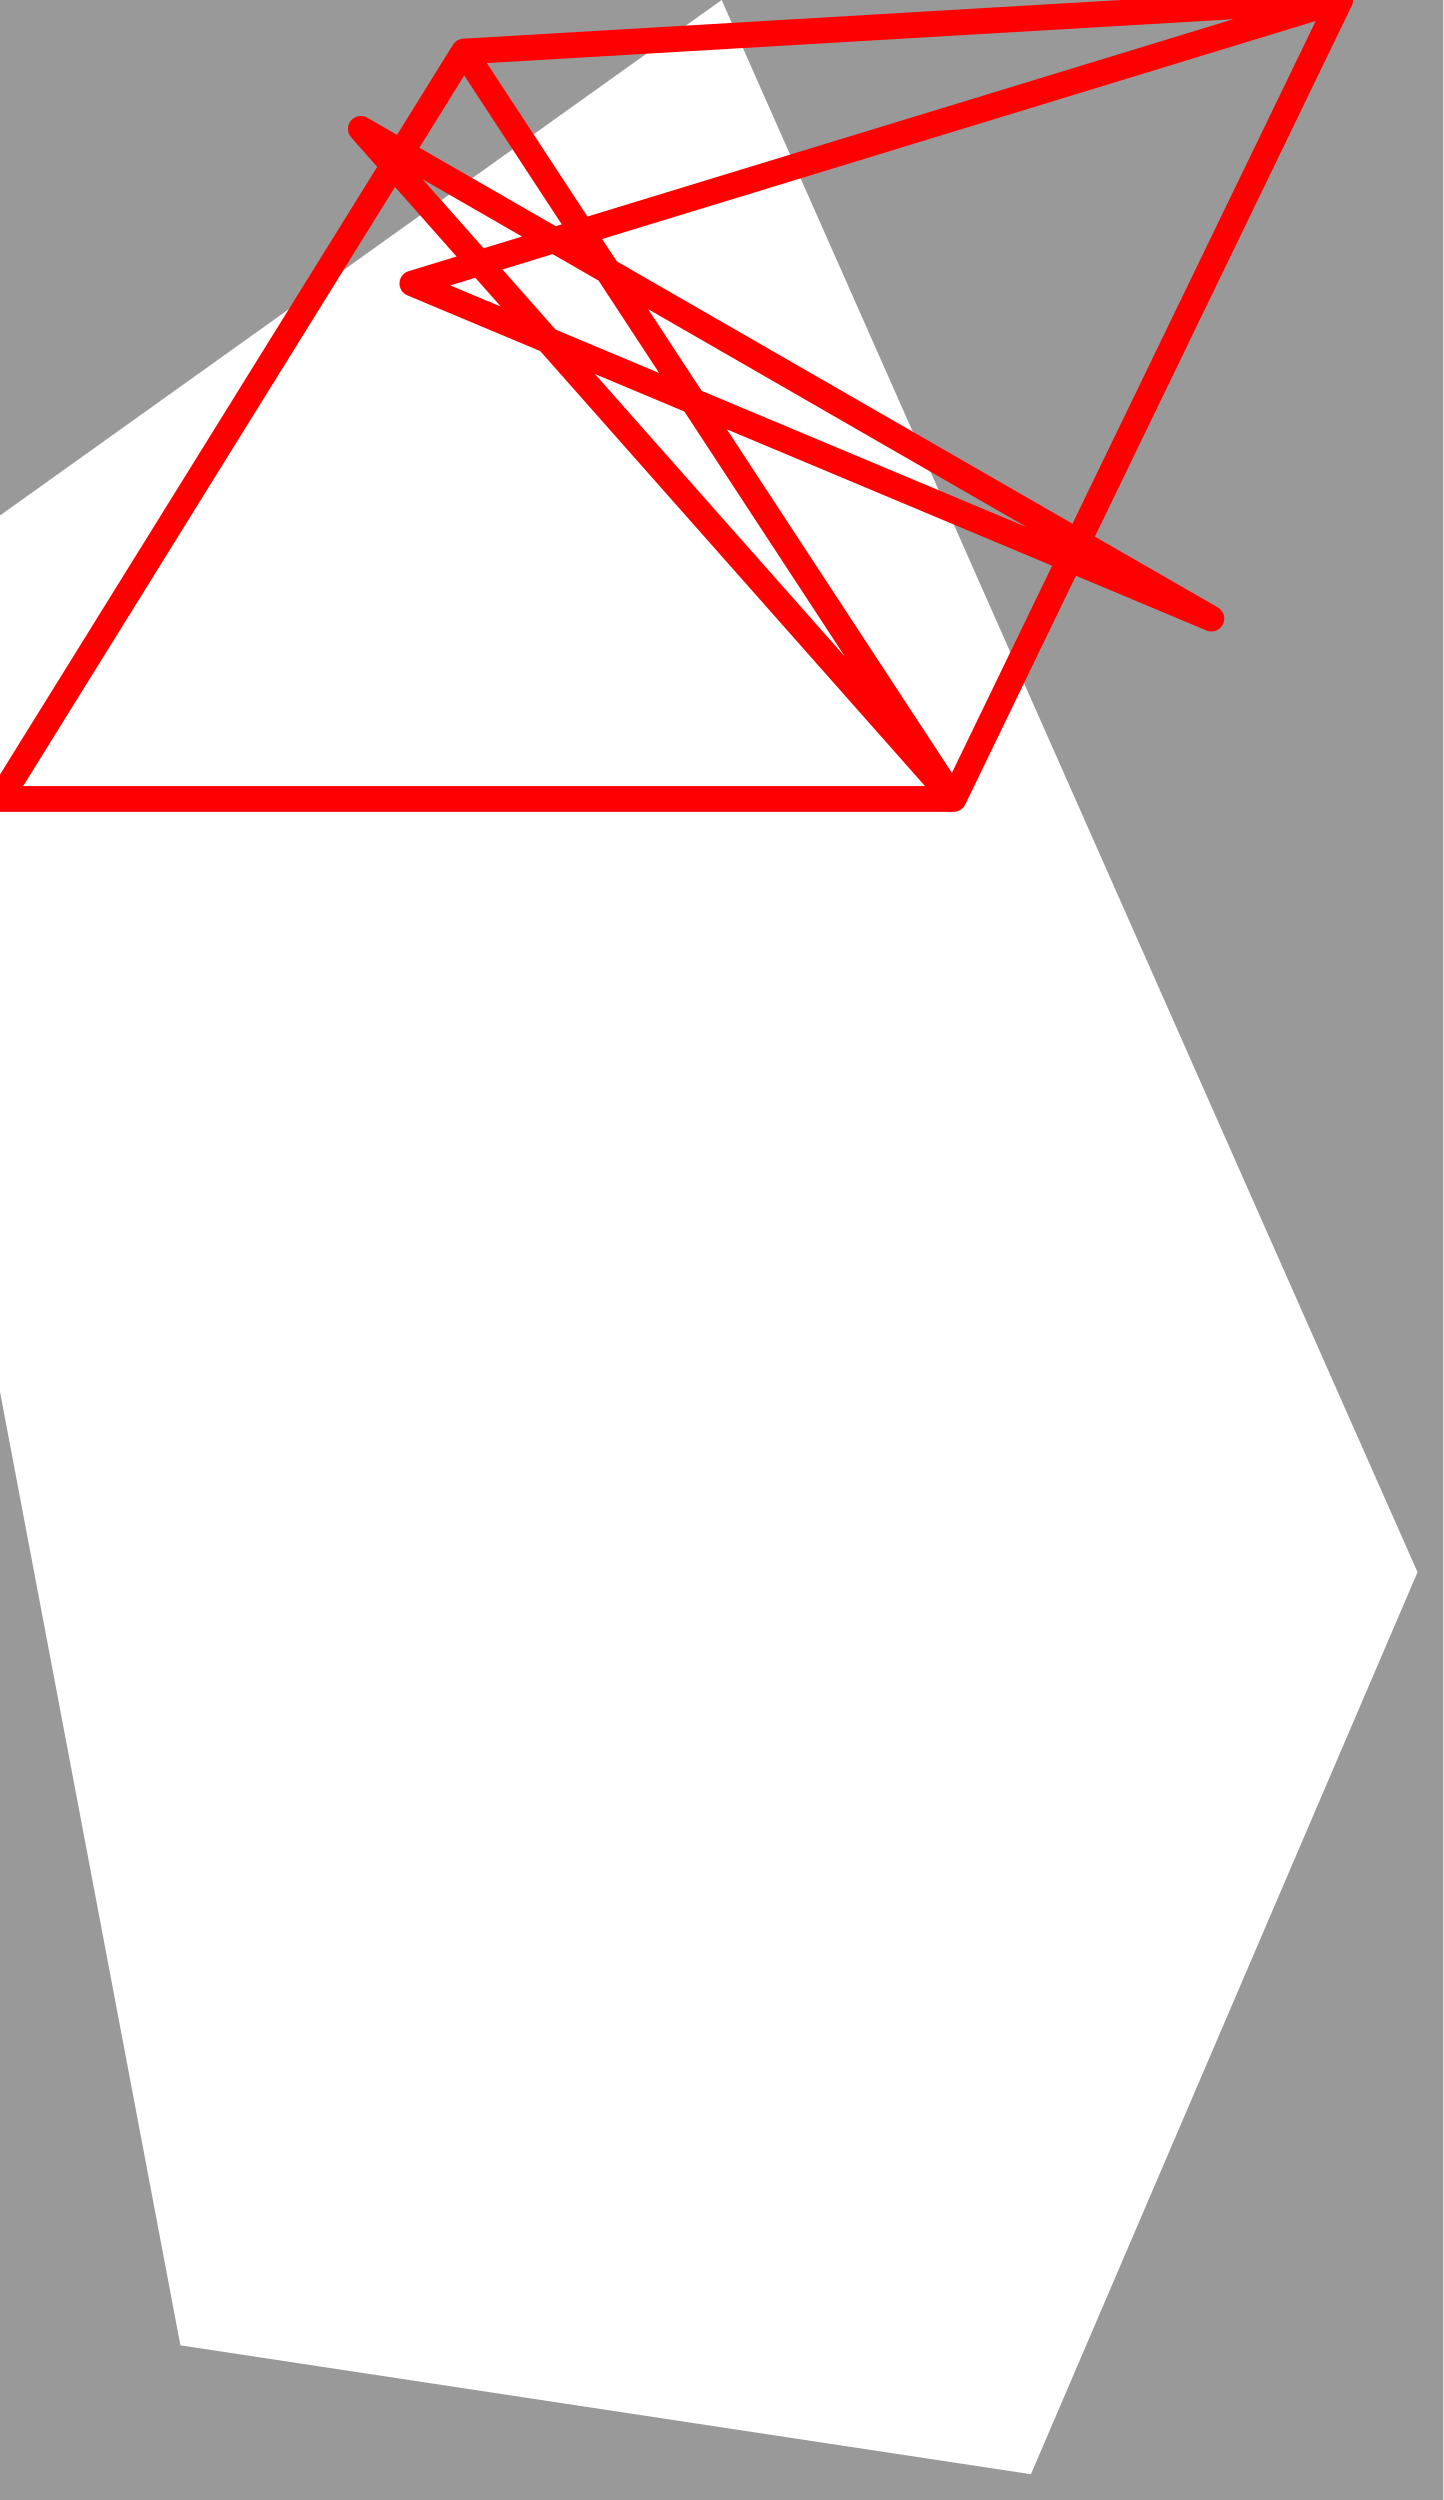
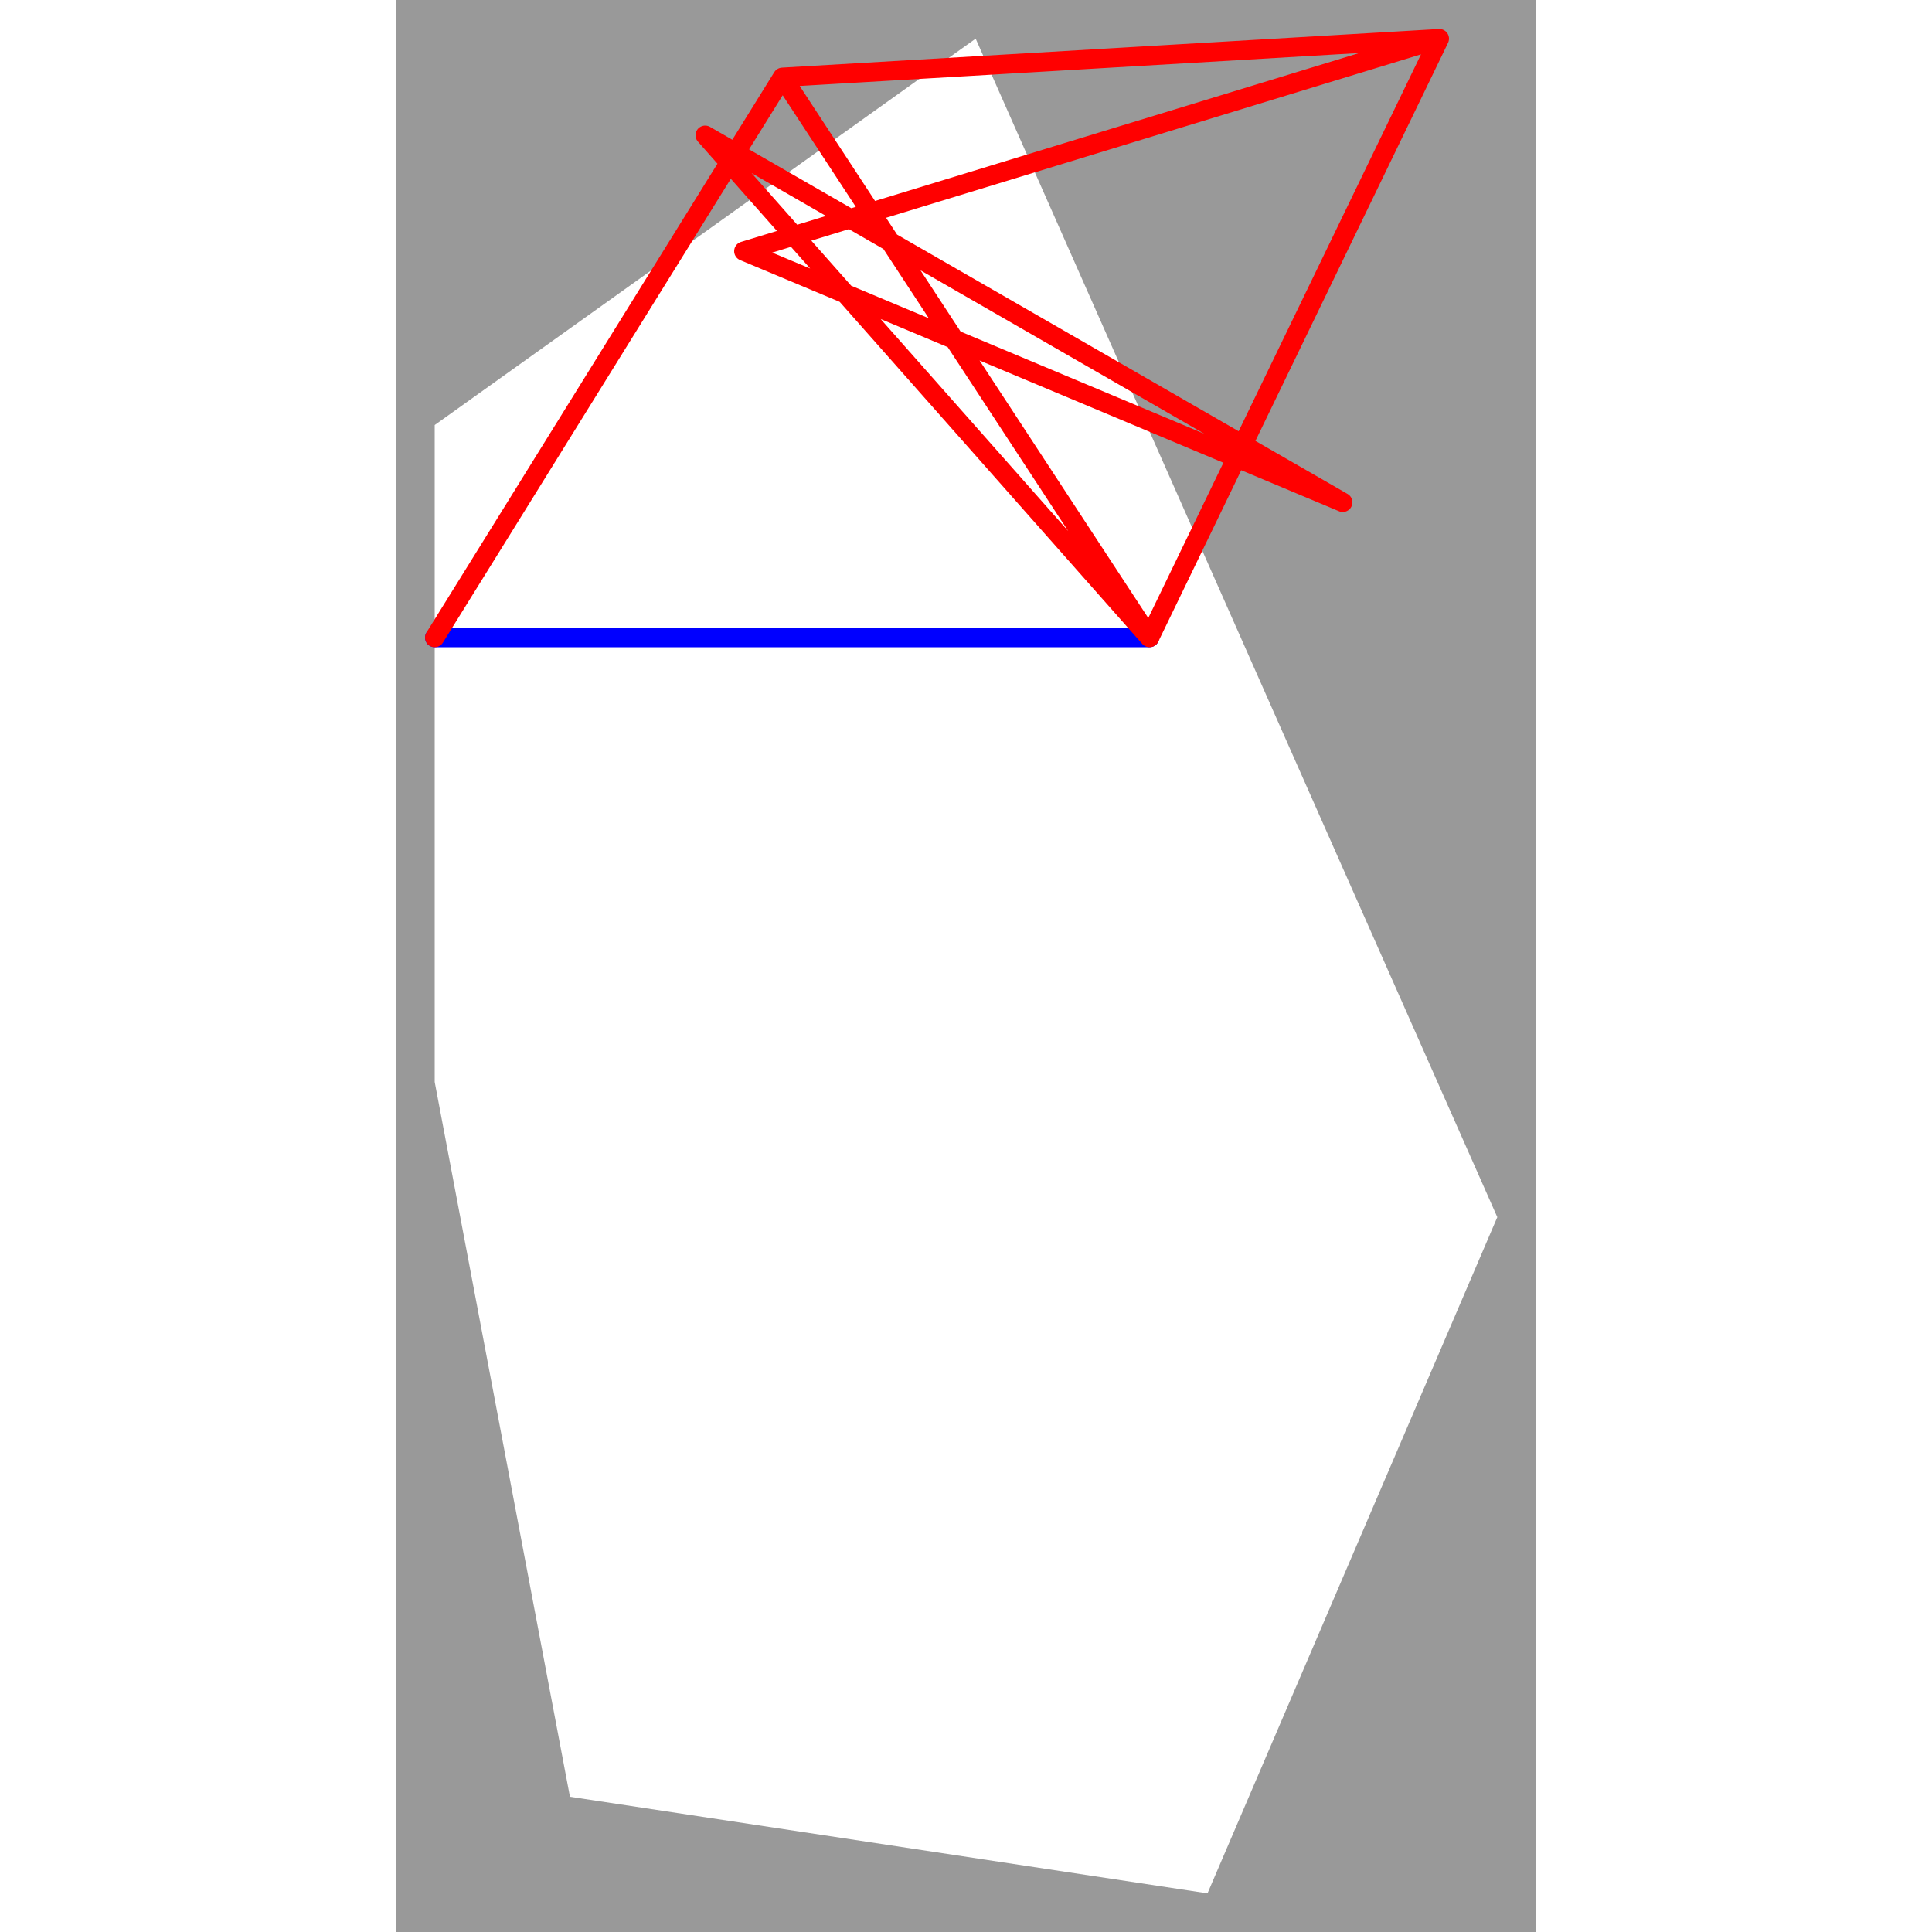
- <svg xmlns="http://www.w3.org/2000/svg" viewBox="0 0 56 97" width="500">
-   <path d="M0 54L7 91L40 96L55 61L28 0L0 20M0 0L56 0L56 97L0 97" style="fill:#00000066;fill-rule:evenodd;stroke:none;" />
-   <path d="M18 2L52 0M18 2L0 31M18 2L37 31M52 0L16 11M52 0L37 31M16 11L47 24M0 31L37 31M37 31L14 5M47 24L14 5" style="fill:none;stroke:#ff0000;stroke-linecap:round" />
+ <svg xmlns="http://www.w3.org/2000/svg" height="500" viewBox="-2 -2 59 100" width="500">
+   <path class="hole" d="M0 54L7 91L40 96L55 61L28 0L0 20M-2 -2L57 -2L57 98L-2 98" style="fill:#00000066;fill-rule:evenodd;stroke:none;" />
+   <path class="ok" d="M0 31L37 31" style="fill:none;stroke:#0000ff;stroke-linecap:round" />
+   <path class="short" d="" style="fill:none;stroke:#00ff99;stroke-linecap:round" />
+   <path class="long" d="" style="fill:none;stroke:#ff0099;stroke-linecap:round" />
+   <path class="out" d="M18 2L52 0M18 2L0 31M18 2L37 31M52 0L16 11M52 0L37 31M16 11L47 24M37 31L14 5M47 24L14 5" style="fill:none;stroke:#ff0000;stroke-linecap:round" />
</svg>
